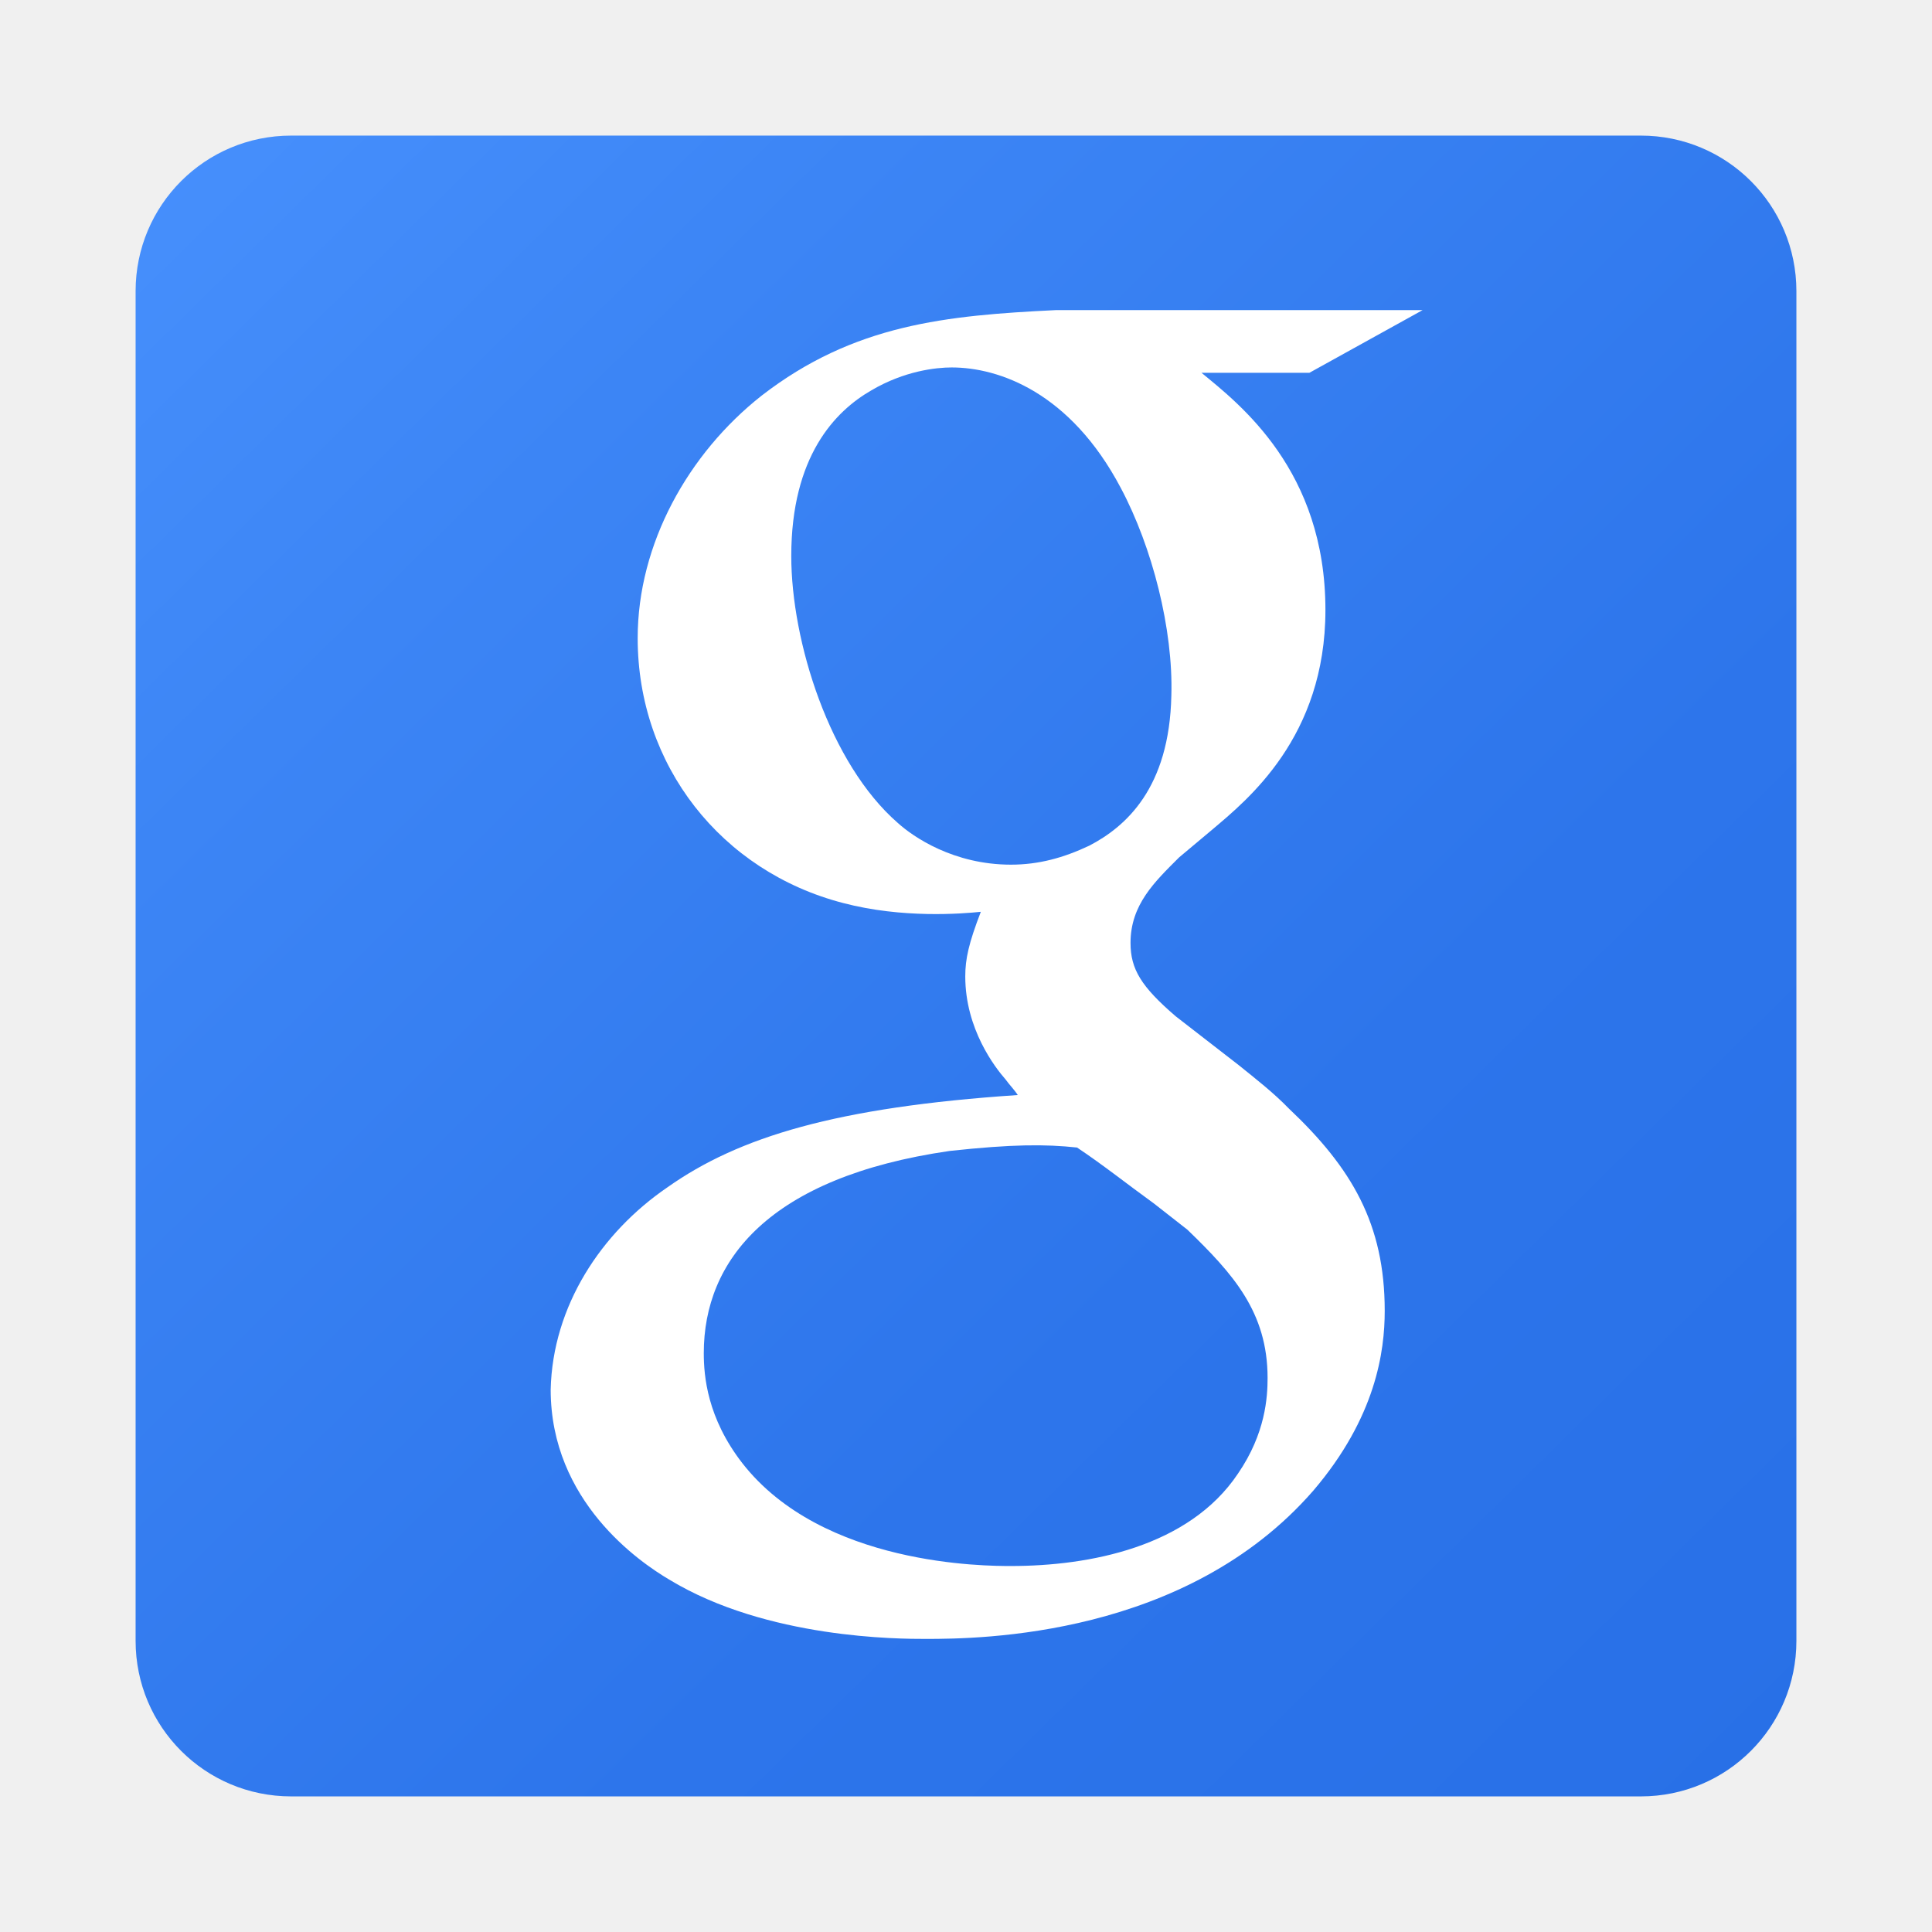
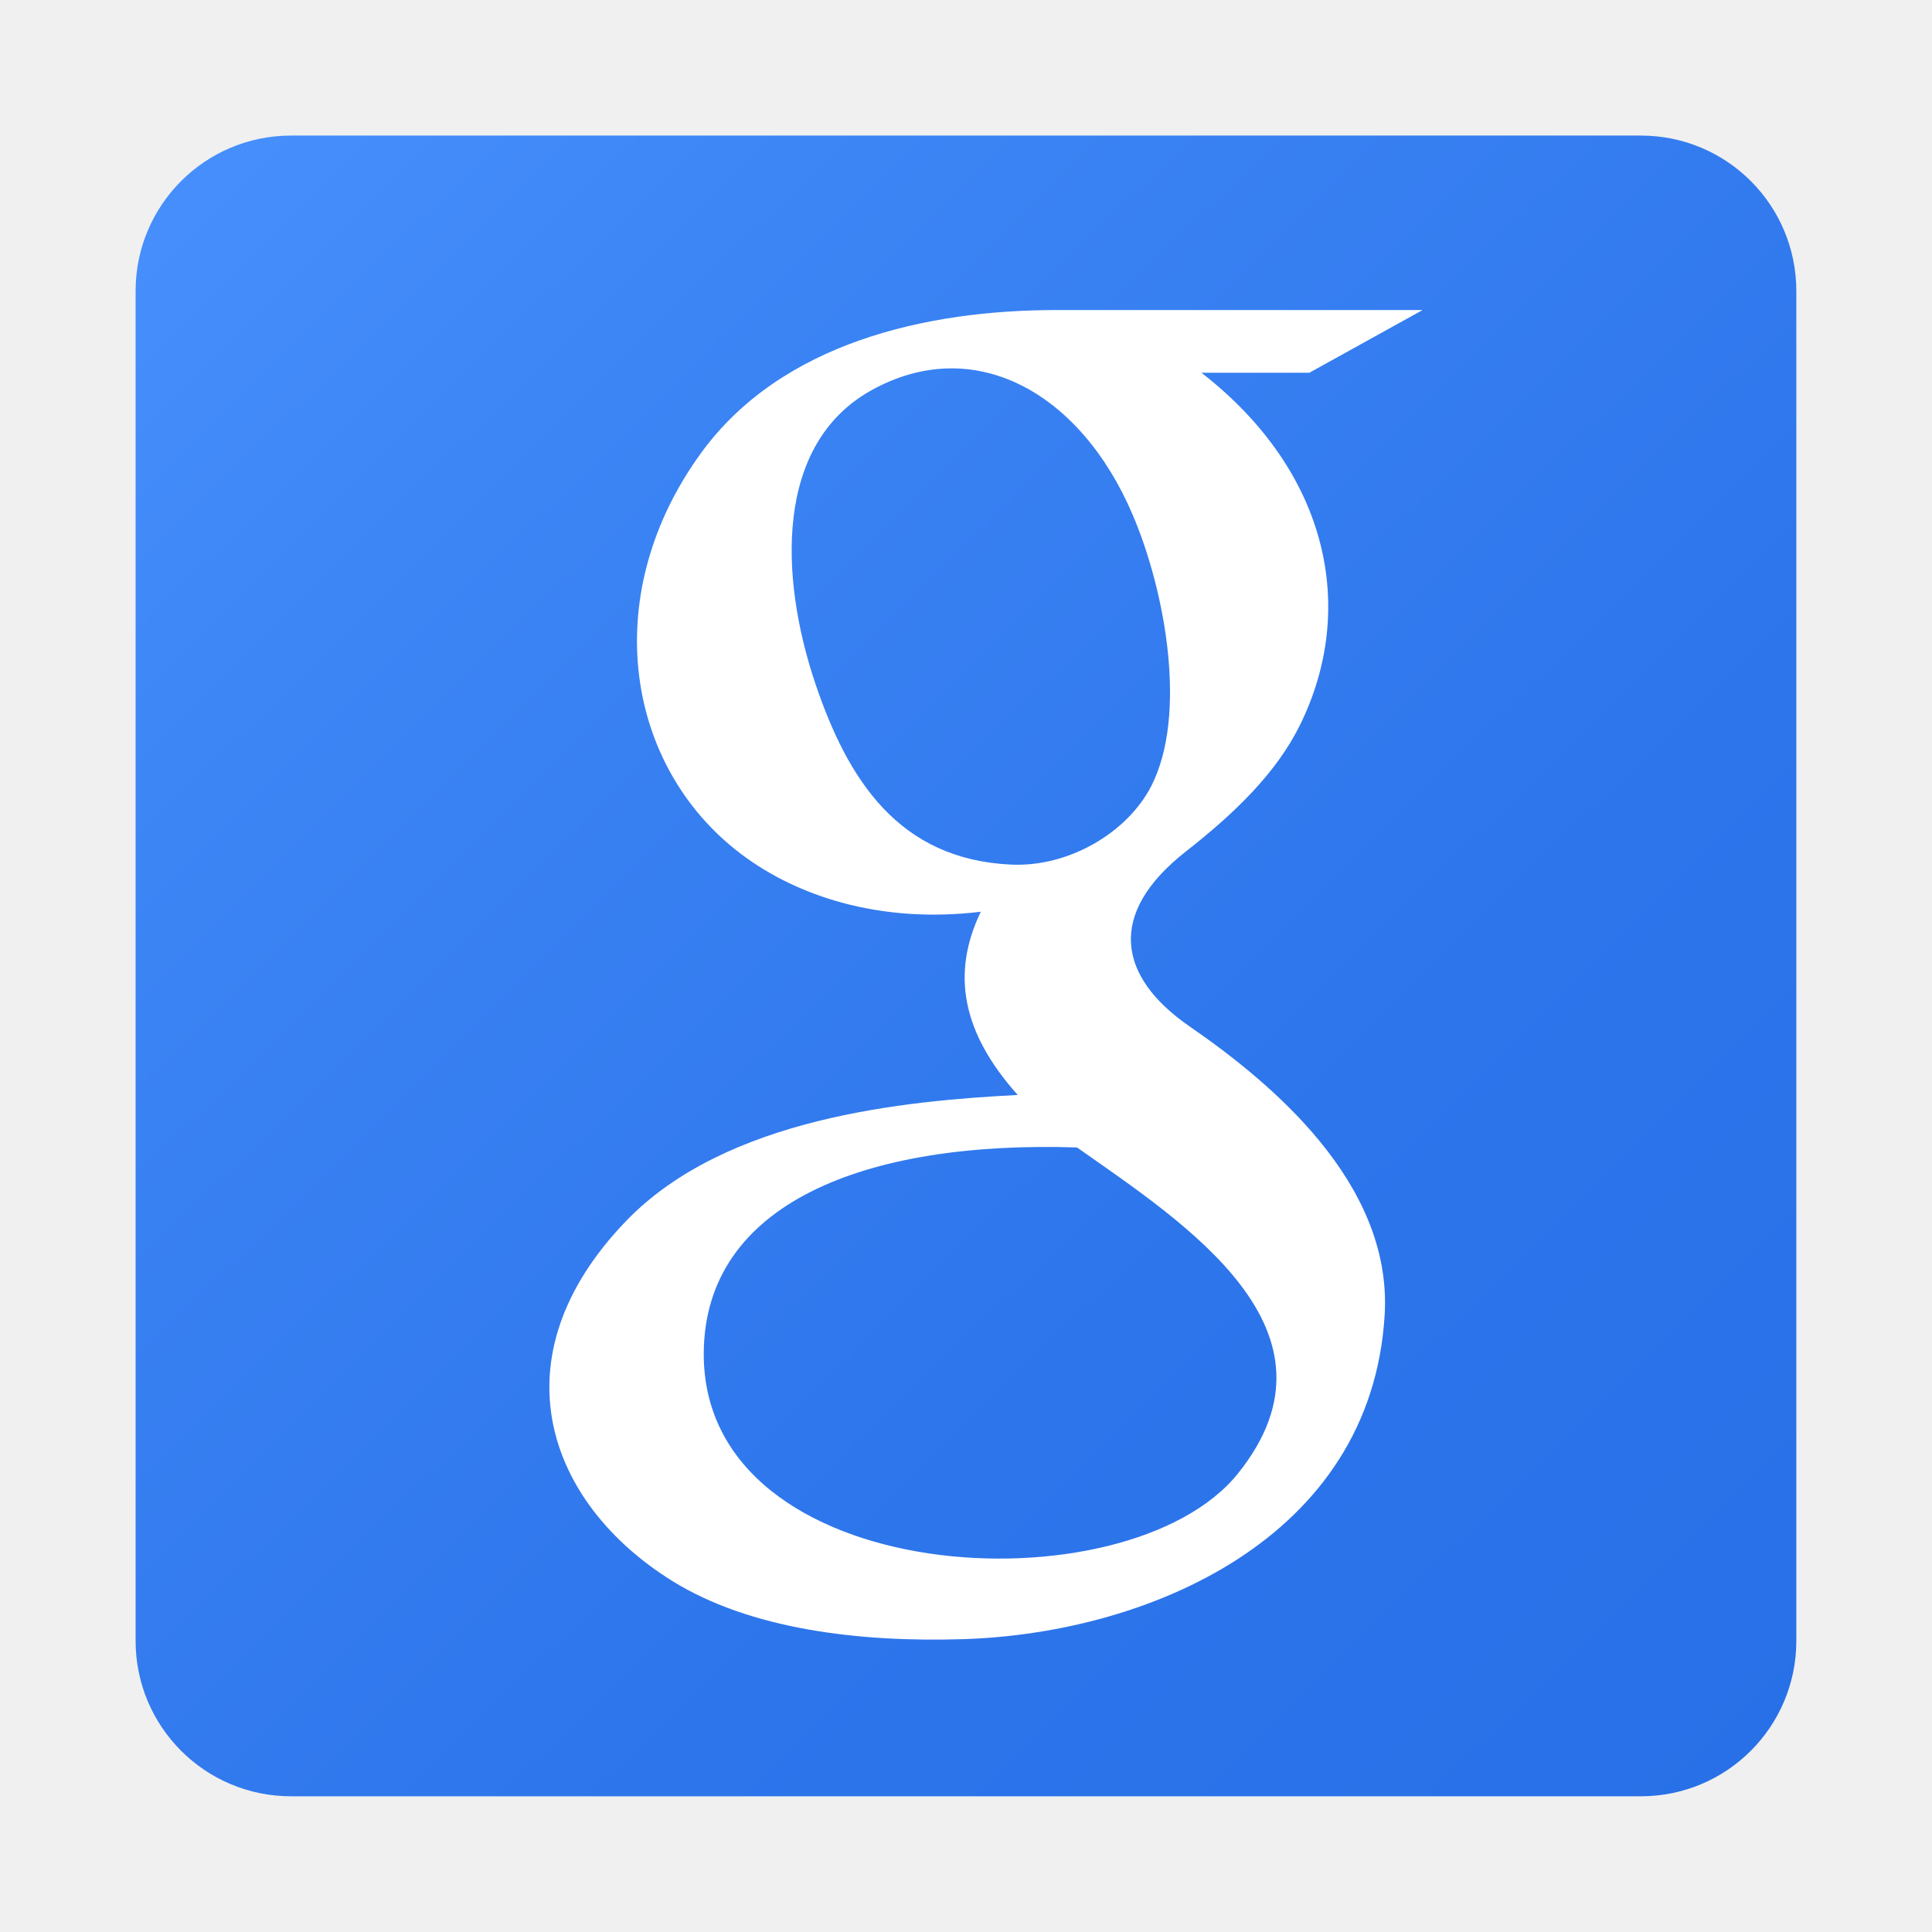
- <svg xmlns="http://www.w3.org/2000/svg" xmlns:xlink="http://www.w3.org/1999/xlink" version="1.1" id="Layer_2" x="0px" y="0px" viewBox="0 0 512 512" enable-background="new 0 0 341.6 341.6" xml:space="preserve" width="100%" height="100%">
-   <defs id="defs4532">
-     <linearGradient xlink:href="#SVGID_1_" id="linearGradient4541" gradientUnits="userSpaceOnUse" gradientTransform="translate(0,170.4)" x1="7.658" y1="4.926" x2="337.721" y2="340.516" />
+ <svg xmlns="http://www.w3.org/2000/svg" xmlns:xlink="http://www.w3.org/1999/xlink" viewBox="0 0 512 512" enable-background="new 0 0 341.6 341.6">
+   <defs>
+     <linearGradient xlink:href="#a" id="b" gradientUnits="userSpaceOnUse" gradientTransform="translate(0 170.4)" x1="7.658" y1="4.926" x2="337.721" y2="340.516" />
  </defs>
-   <linearGradient id="SVGID_1_" gradientUnits="userSpaceOnUse" x1="7.658" y1="4.926" x2="337.721" y2="340.516" gradientTransform="translate(0,170.4)">
-     <stop offset="0" style="stop-color:#468FFC" id="stop4516" />
-     <stop offset="0.209" style="stop-color:#3C85F5" id="stop4518" />
-     <stop offset="0.65" style="stop-color:#2D75EB" id="stop4520" />
-     <stop offset="1" style="stop-color:#2870E7" id="stop4522" />
+   <linearGradient id="a" gradientUnits="userSpaceOnUse" x1="7.658" y1="4.926" x2="337.721" y2="340.516" gradientTransform="translate(0 170.4)">
+     <stop offset="0" stop-color="#468FFC" />
+     <stop offset=".209" stop-color="#3C85F5" />
+     <stop offset=".65" stop-color="#2D75EB" />
+     <stop offset="1" stop-color="#2870E7" />
  </linearGradient>
-   <g id="g4536" transform="matrix(1.288051,0,0,1.288051,35.93644,-183.5475)">
-     <path style="fill:url(#linearGradient4541)" id="path4524" d="m 0,202.4 c 0,-17.7 14.3,-32 32,-32 h 277.7 c 17.7,0 32,14.3 32,32 v 277.7 c 0,17.7 -14.3,32 -32,32 H 32 c -17.7,0 -32,-14.3 -32,-32 V 202.4 z" />
-     <g transform="translate(0,170.4)" id="g4526">
-       <path style="fill:#ffffff" id="path4528" d="m 241.5,48.8 h -22.2 c 7.9,6.5 25.5,20.1 25.5,48.8 0,26.2 -16.1,39.1 -23.3,45.2 l -6.8,5.7 c -5,5 -10,9.7 -10,17.6 0,5.4 2.2,9 9.3,15.1 l 12.9,10 c 3.6,2.9 7.2,5.7 10.4,9 12.9,12.2 19.7,23.7 19.7,41.6 0,8.3 -1.8,21.9 -14.7,37 -26.2,30.1 -68.5,30.5 -79.7,30.5 -5.4,0 -32.7,0 -52.8,-12.2 -6.1,-3.6 -24.4,-16.1 -24.4,-39.1 0.4,-17.2 10.4,-32.3 24,-41.6 14.7,-10.4 34.8,-16.5 72.1,-19 -0.7,-1.1 -1.8,-2.2 -2.5,-3.2 -2.2,-2.5 -8.3,-10.4 -8.3,-21.2 0,-3.6 0.7,-6.8 3.2,-13.3 -3.9,0.4 -16.1,1.4 -28.3,-1.8 -25.1,-6.5 -42.3,-28.3 -42.3,-54.5 0,-19.4 10.4,-38 25.5,-49.9 19,-14.7 38,-16.5 60.6,-17.6 h 75.4 l -23.3,12.9 z m -32,170.9 c -5.4,-3.9 -10.4,-7.9 -15.8,-11.5 -6.5,-0.7 -13.3,-0.7 -26.2,0.7 -37.3,5.4 -50.6,22.6 -50.6,41.6 0,4.7 0.7,13.3 7.9,22.6 16.5,21.2 50.2,21.2 55.3,21.2 16.1,0 36.6,-3.9 46.7,-19 5.7,-8.3 6.1,-15.8 6.1,-19.7 0,-13.6 -7.2,-21.5 -16.5,-30.5 l -6.9,-5.4 z M 202.7,72.5 C 192.3,52.8 177.6,47.7 167.9,47.7 c -3.2,0 -9.7,0.7 -16.5,4.7 -7.5,4.3 -16.5,13.6 -16.5,34.1 0,17.6 7.9,42.7 21.9,54.9 3.2,2.9 11.5,8.6 23.3,8.6 5.7,0 10.8,-1.4 16.1,-3.9 7.5,-3.9 16.5,-11.8 16.9,-30.9 0.4,-13.6 -3.9,-30.5 -10.4,-42.7 z" />
-     </g>
+   <g>
+     <path d="m 0,202.4 c 0,-17.7 14.3,-32 32,-32 h 277.7 c 17.7,0 32,14.3 32,32 v 277.7 c 0,17.7 -14.3,32 -32,32 H 32 c -17.7,0 -32,-14.3 -32,-32 V 202.4 z" fill="url(#b)" transform="matrix(1.288 0 0 1.288 35.936 -183.548)" />
+     <path d="m 241.5,219.2 -22.2,0 c 26.215,20.37 32.078,48.592 20.256,72.515 -4.832,9.779 -13.281,18.012 -23.466,25.993 -16.384,12.838 -13.939,25.829 0.75,35.97 16.581,11.446 41.785,32.166 40.159,59.365 -2.765,46.245 -48.982,65.527 -86.634,66.722 -21.516,0.683 -43.907,-2.027 -59.907,-11.948 C 84.825,451.923 73.692,421.954 100.943,393.708 121.484,372.416 158.347,368.998 181.5,367.8 170.021,354.947 167.78,342.85 173.9,330.1 153.365,332.6 135.45,327.008 123.276,317.206 100.429,298.813 95.555,264.215 116.412,235.624 132.899,213.023 162.751,206.3 189.4,206.3 l 75.4,0 z m -47.8,159.4 c -43.806,-1.428 -76.618,11.601 -76.8,42.3 -0.287,48.516 87.104,53.153 109.9,24.8 23.696,-29.472 -11.19,-51.656 -33.1,-67.1 z M 151.4,222.8 c -19.995,11.104 -18.887,38.539 -11.555,60.311 6.753,20.051 17.281,36.205 40.255,37.289 11.947,0.564 23.993,-6.615 28.88,-16.166 7.438,-14.538 2.984,-39.824 -3.818,-55.788 C 194.349,223.071 172.438,211.116 151.4,222.8 z" fill="#fff" transform="matrix(1.288 0 0 1.288 35.936 -183.548)" />
  </g>
</svg>
